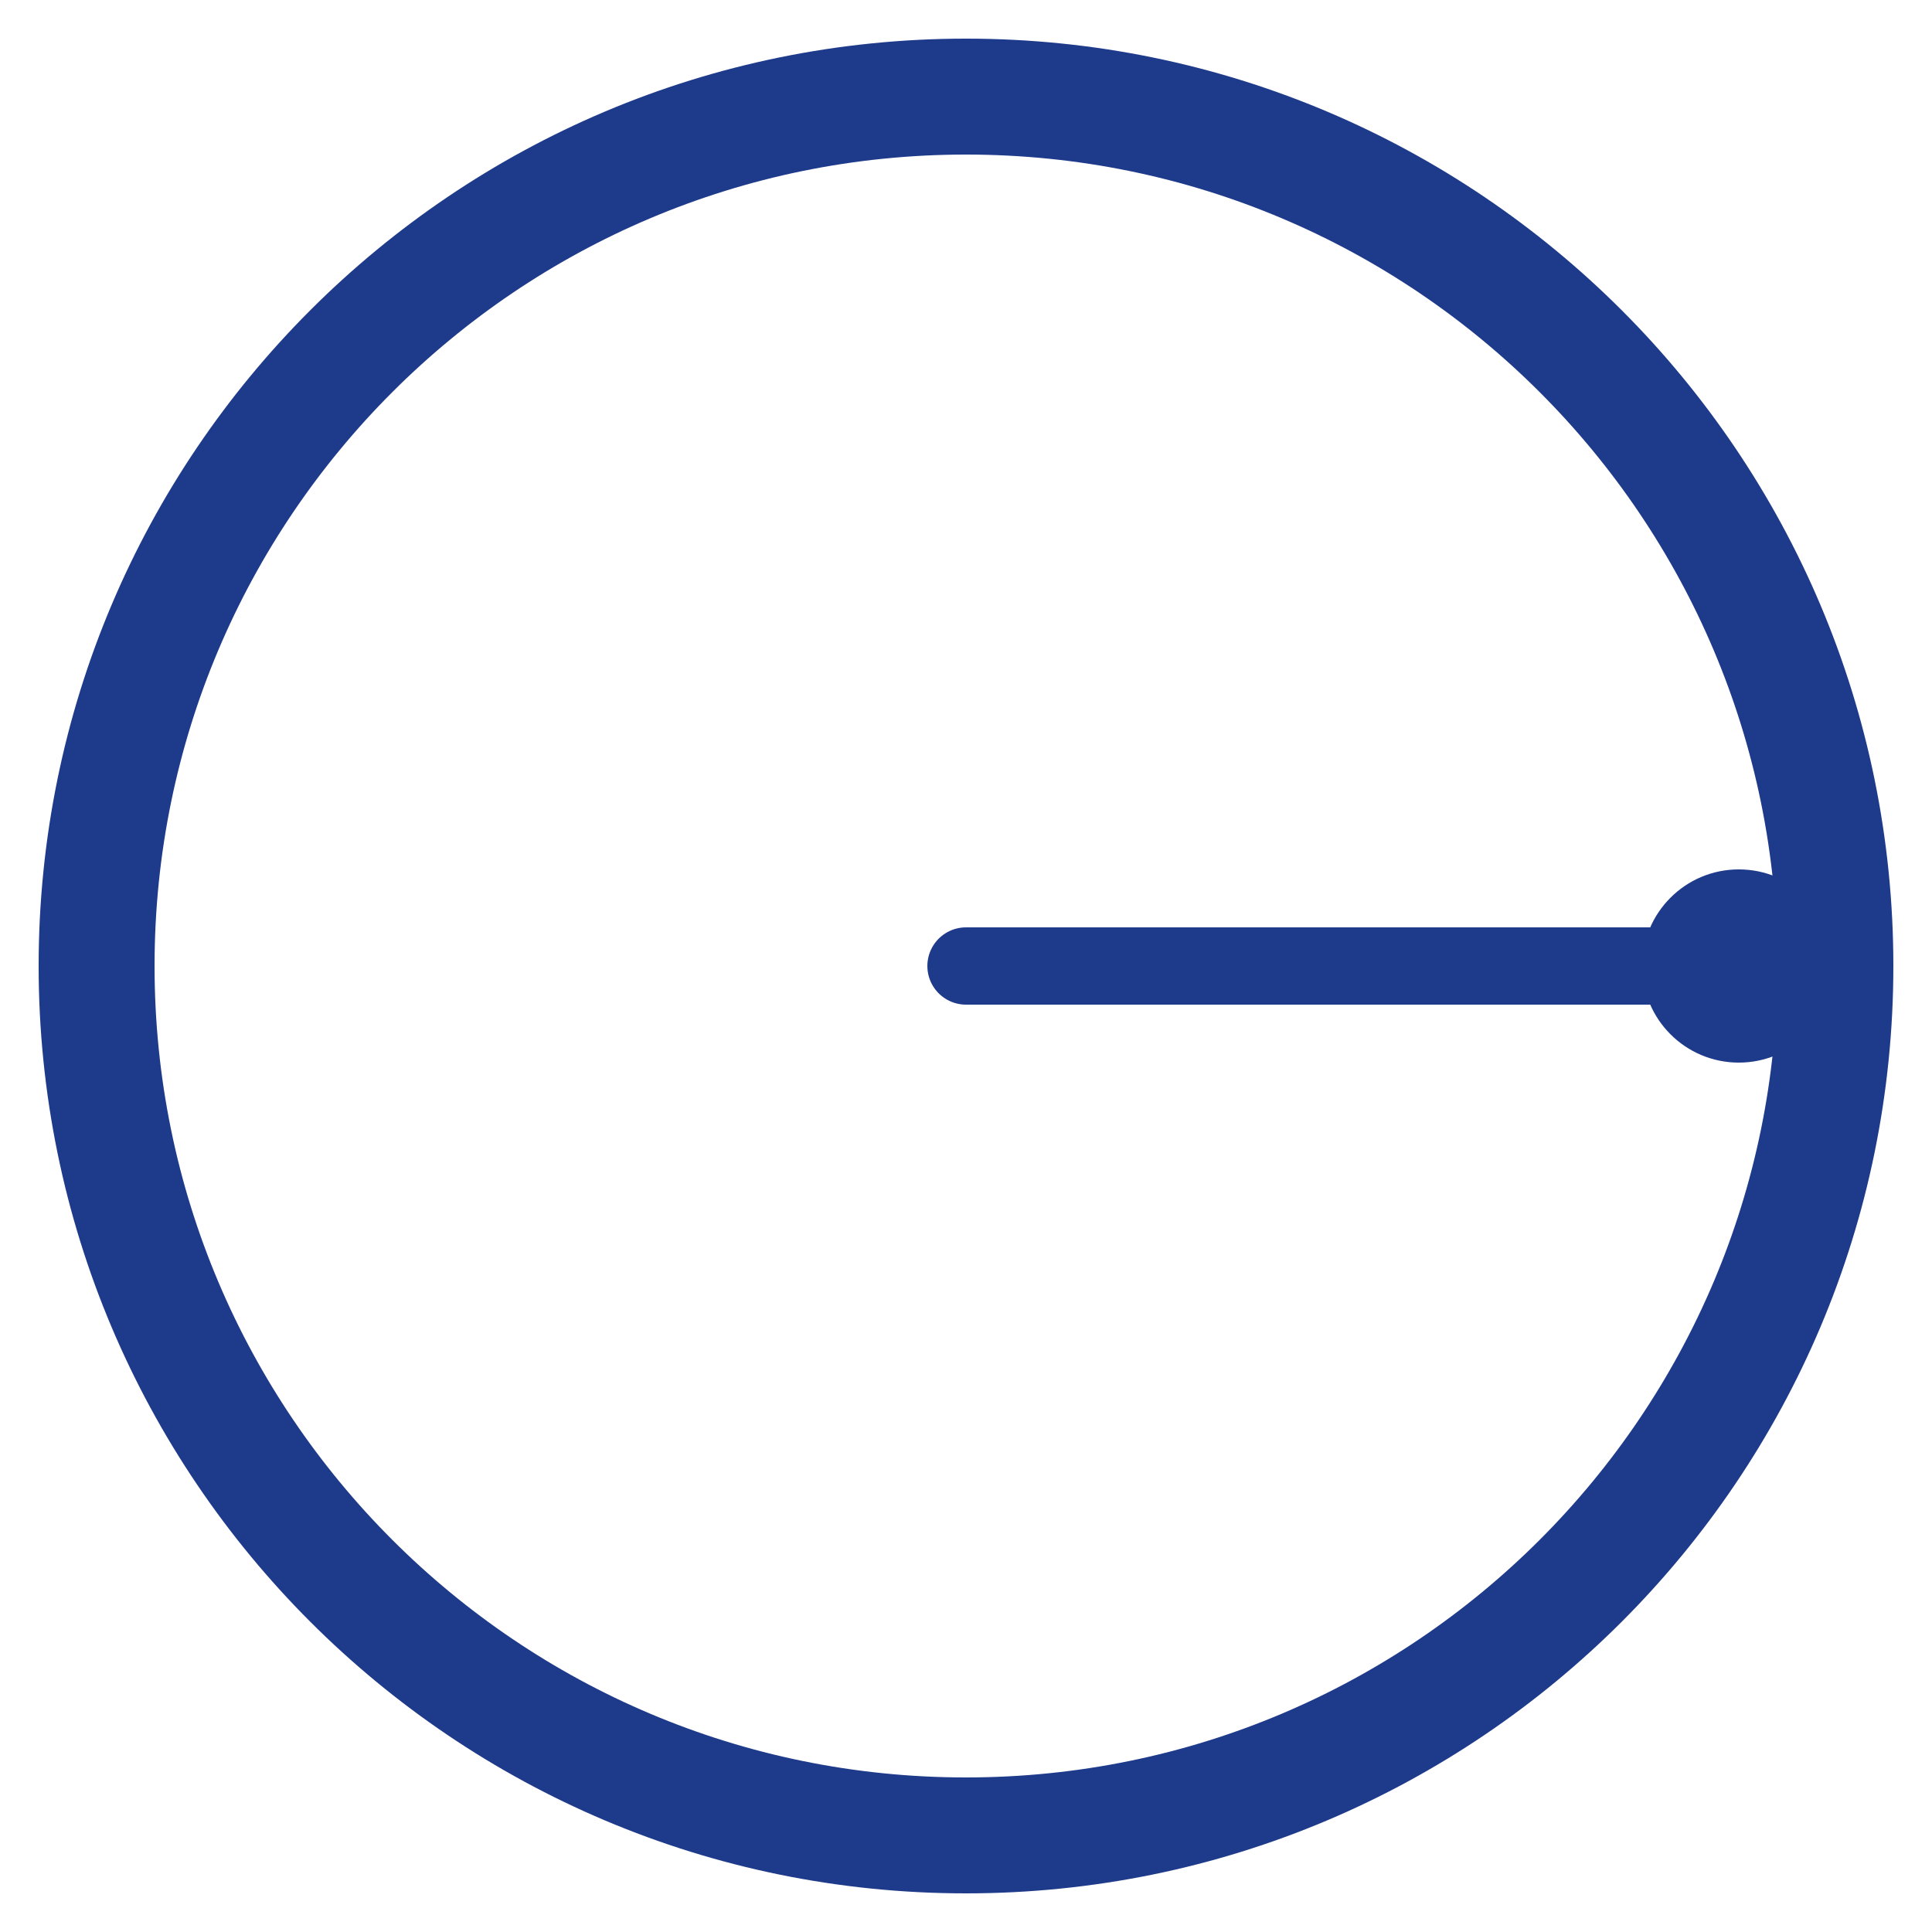
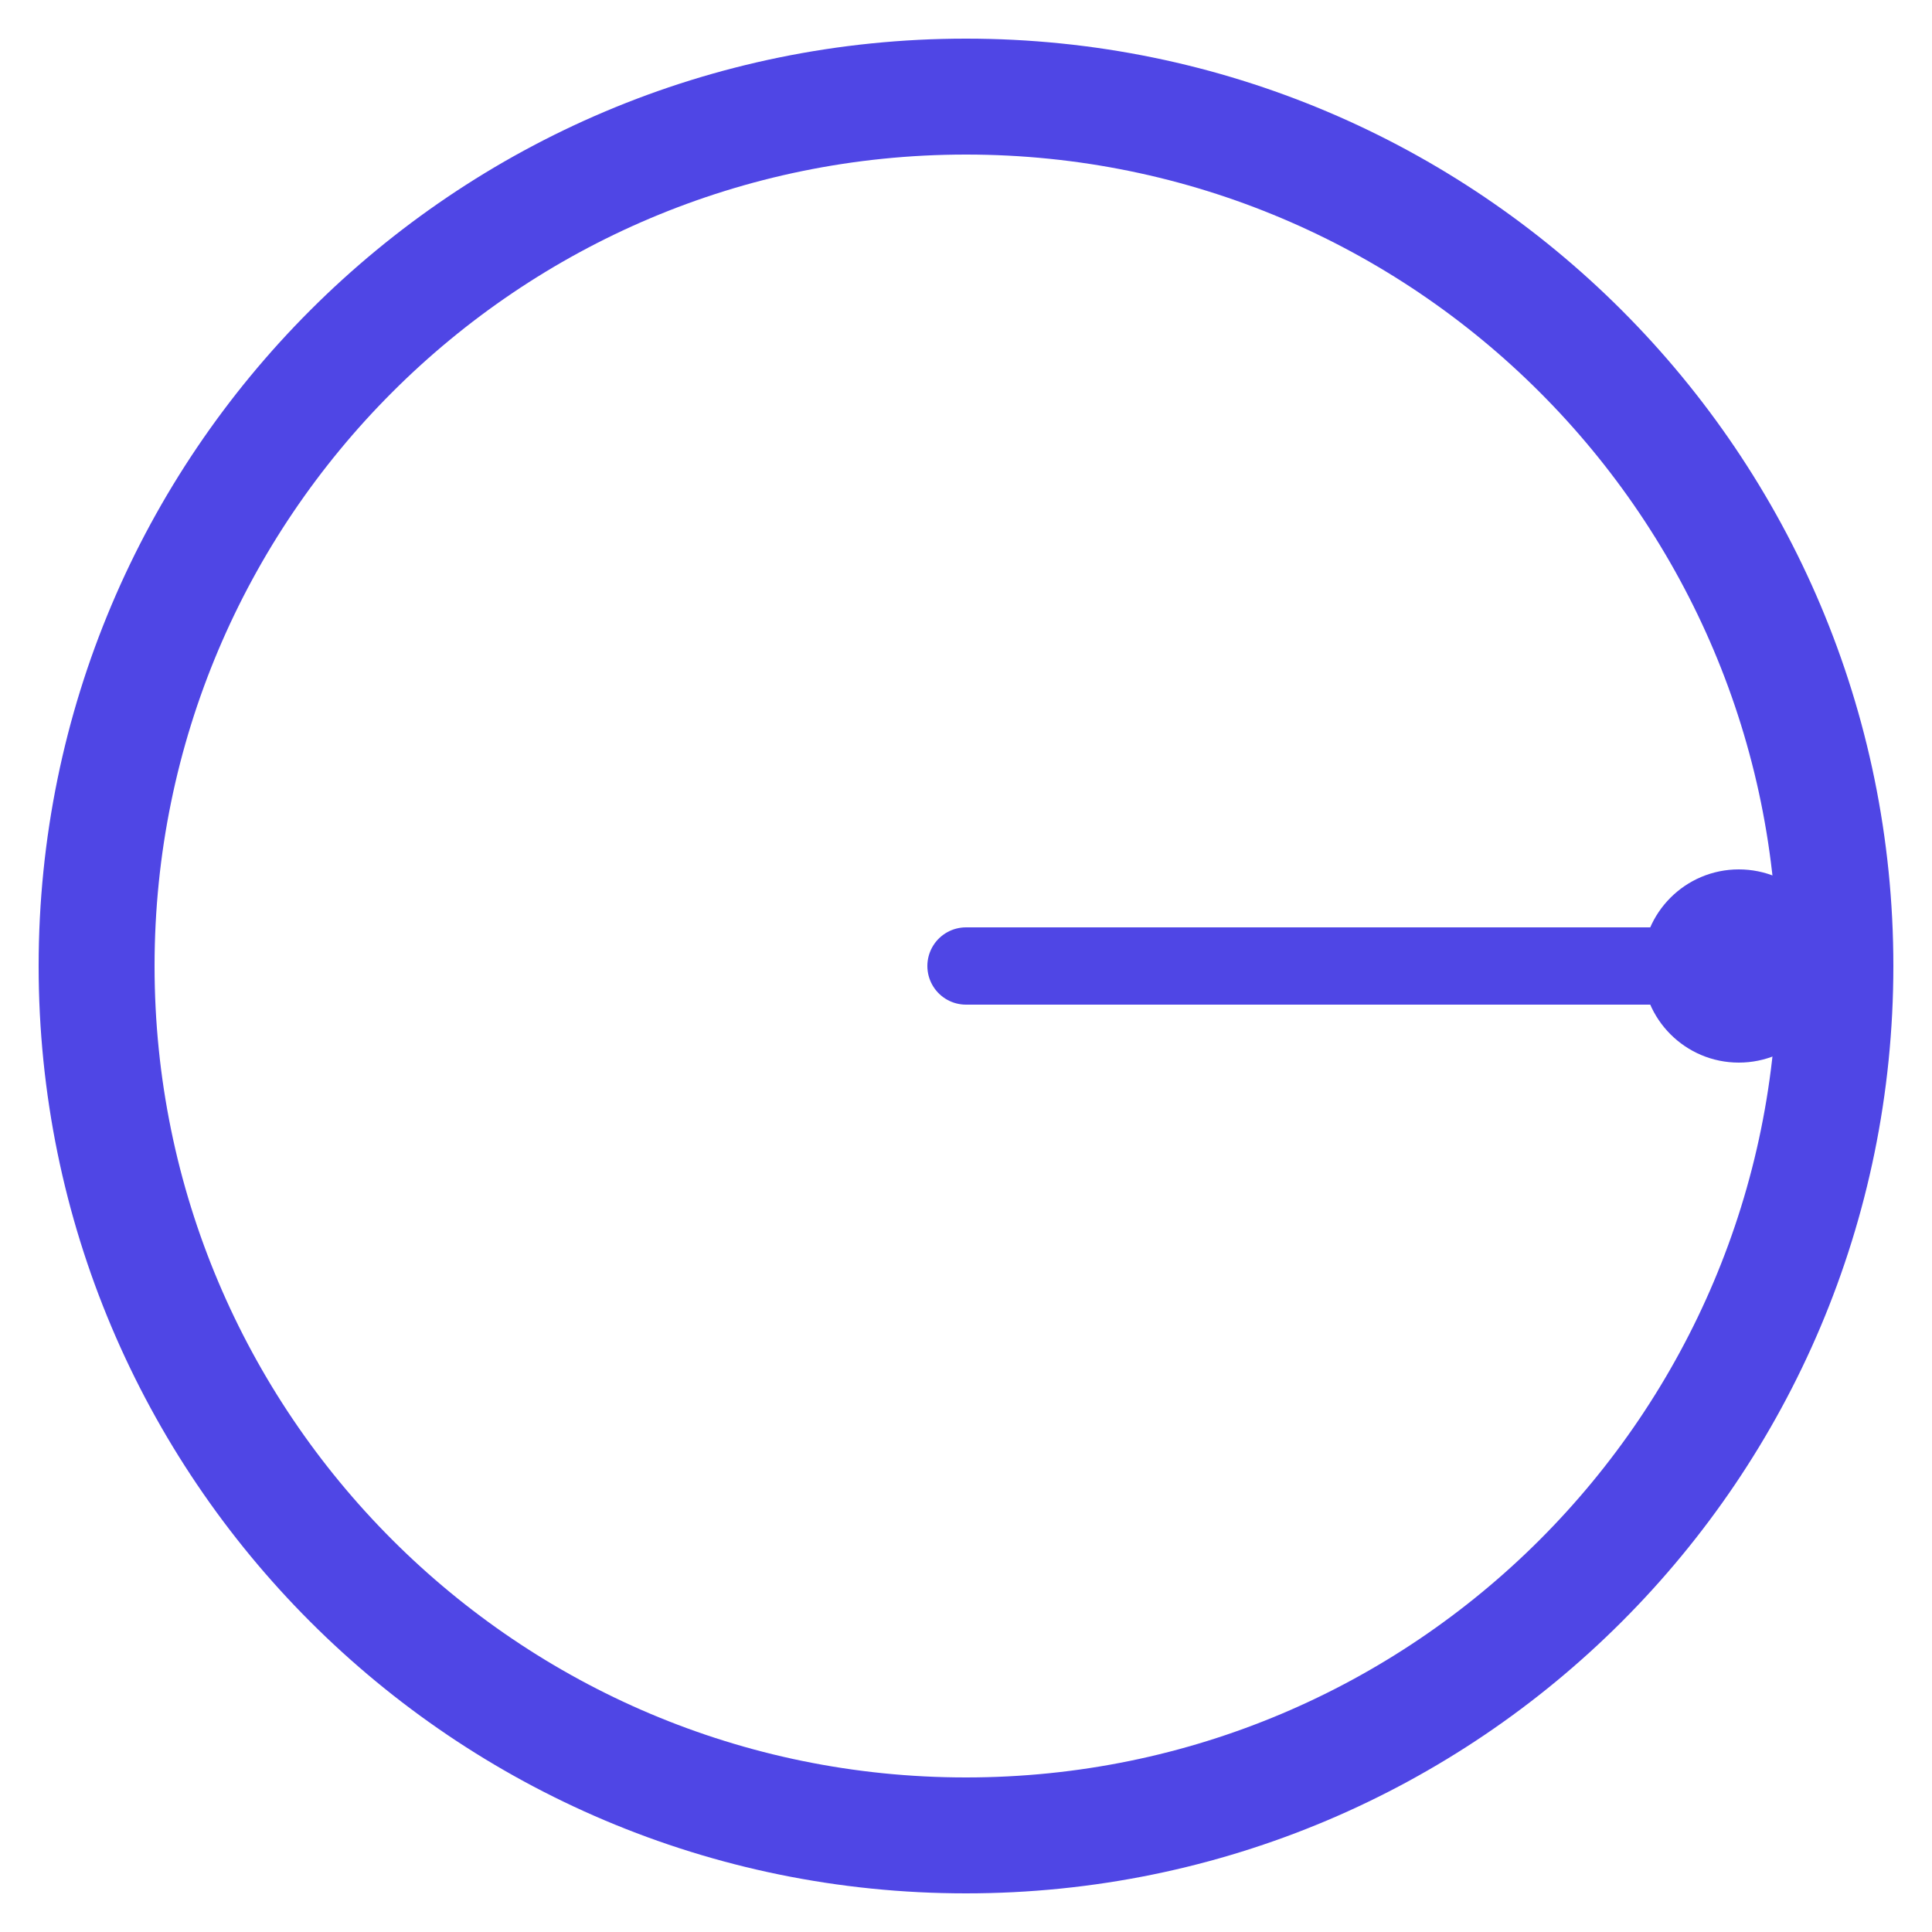
<svg xmlns="http://www.w3.org/2000/svg" width="100" height="100" viewBox="0 0 100 100">
-   <circle cx="50" cy="50" r="45" stroke="#1E3A8A" stroke-width="6" fill="none" />
-   <line x1="50" y1="50" x2="90" y2="50" stroke="#1E3A8A" stroke-width="4" stroke-linecap="round" />
-   <circle cx="90" cy="50" r="5" fill="#1E3A8A" />
+   <circle cx="50" cy="50" r="45" stroke="#4f46e5" stroke-width="6" fill="none" />
+   <line x1="50" y1="50" x2="90" y2="50" stroke="#4f46e5" stroke-width="4" stroke-linecap="round" />
+   <circle cx="90" cy="50" r="5" fill="#4f46e5" />
</svg>
